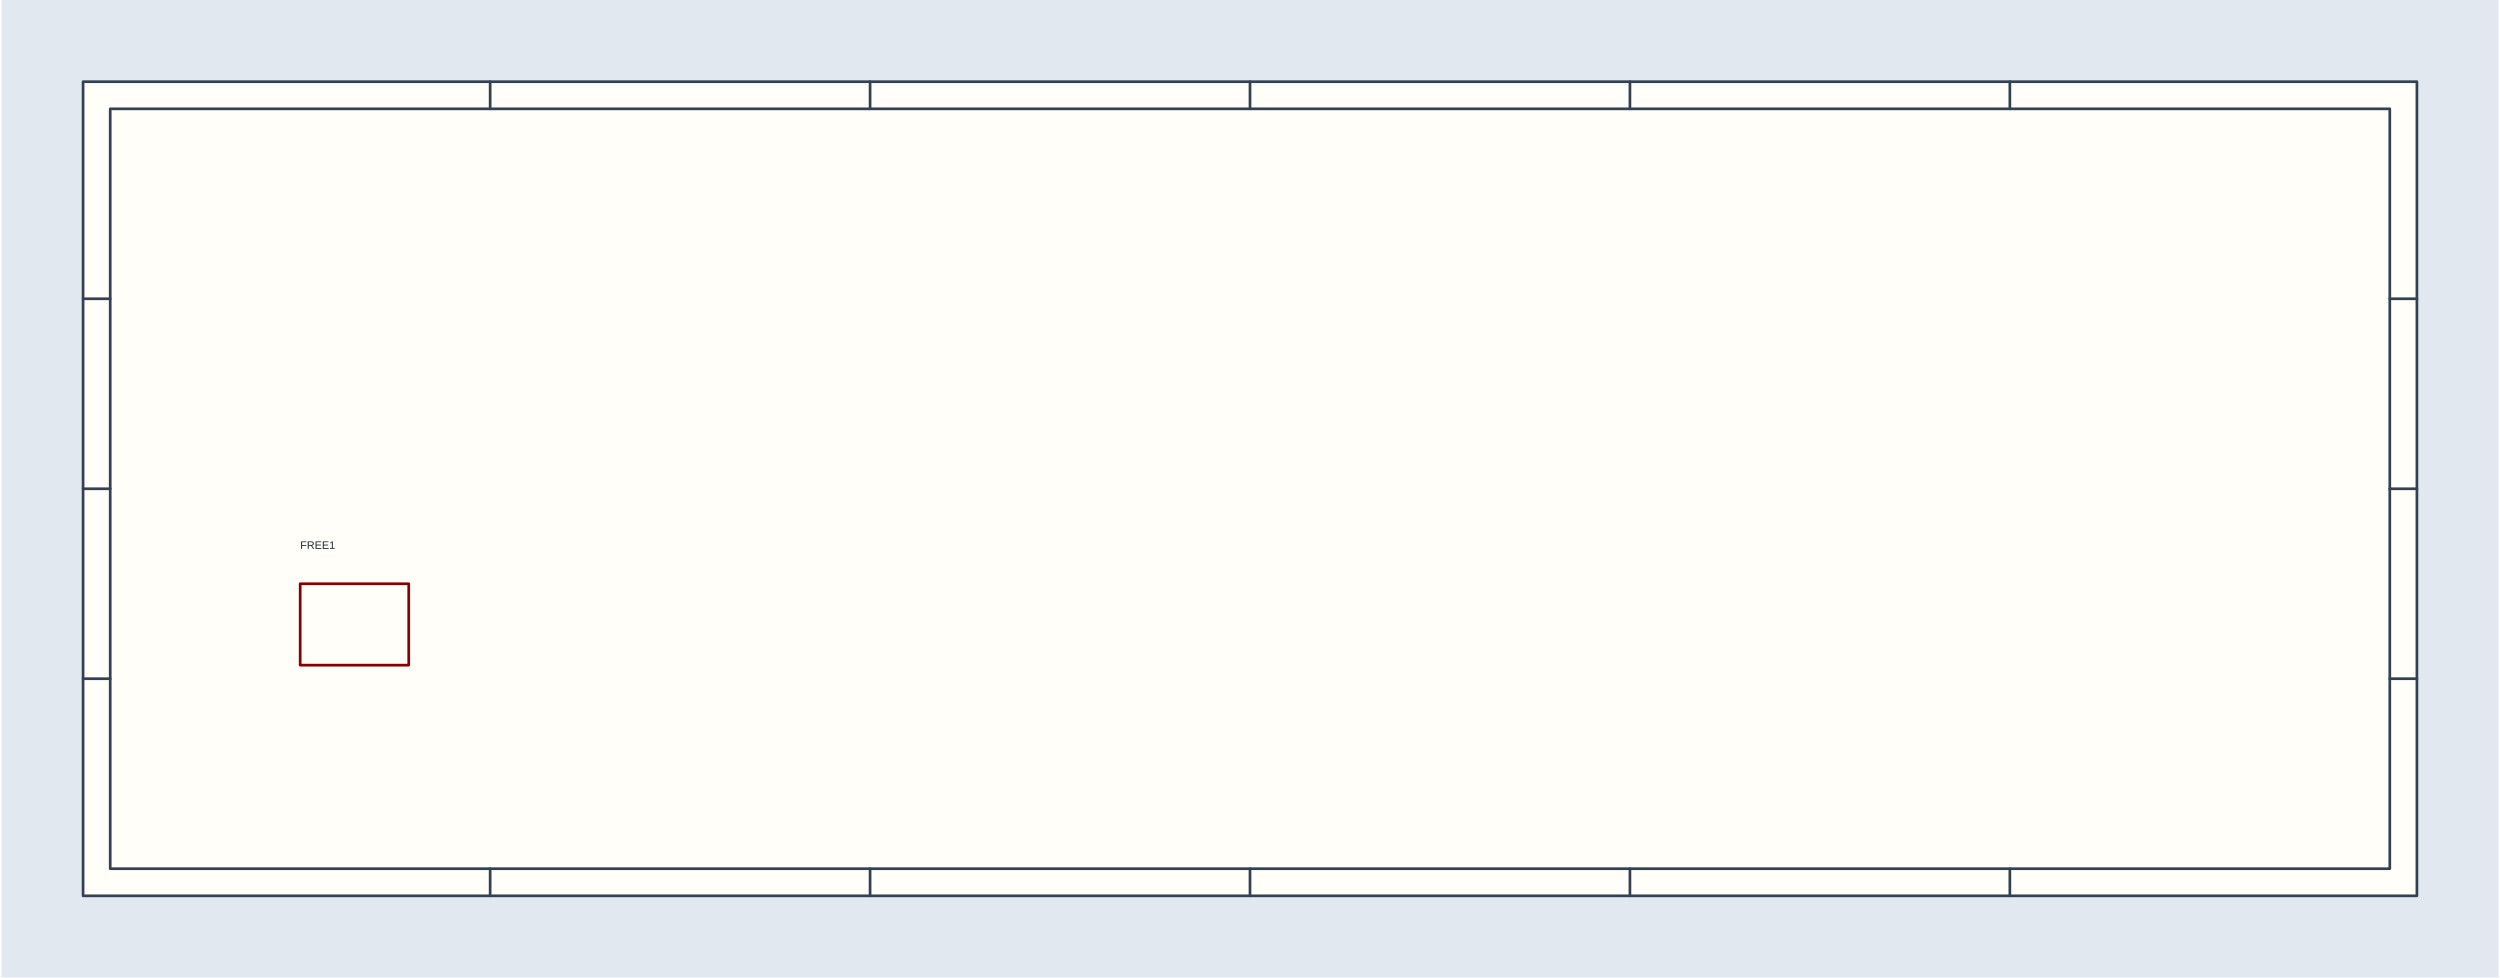
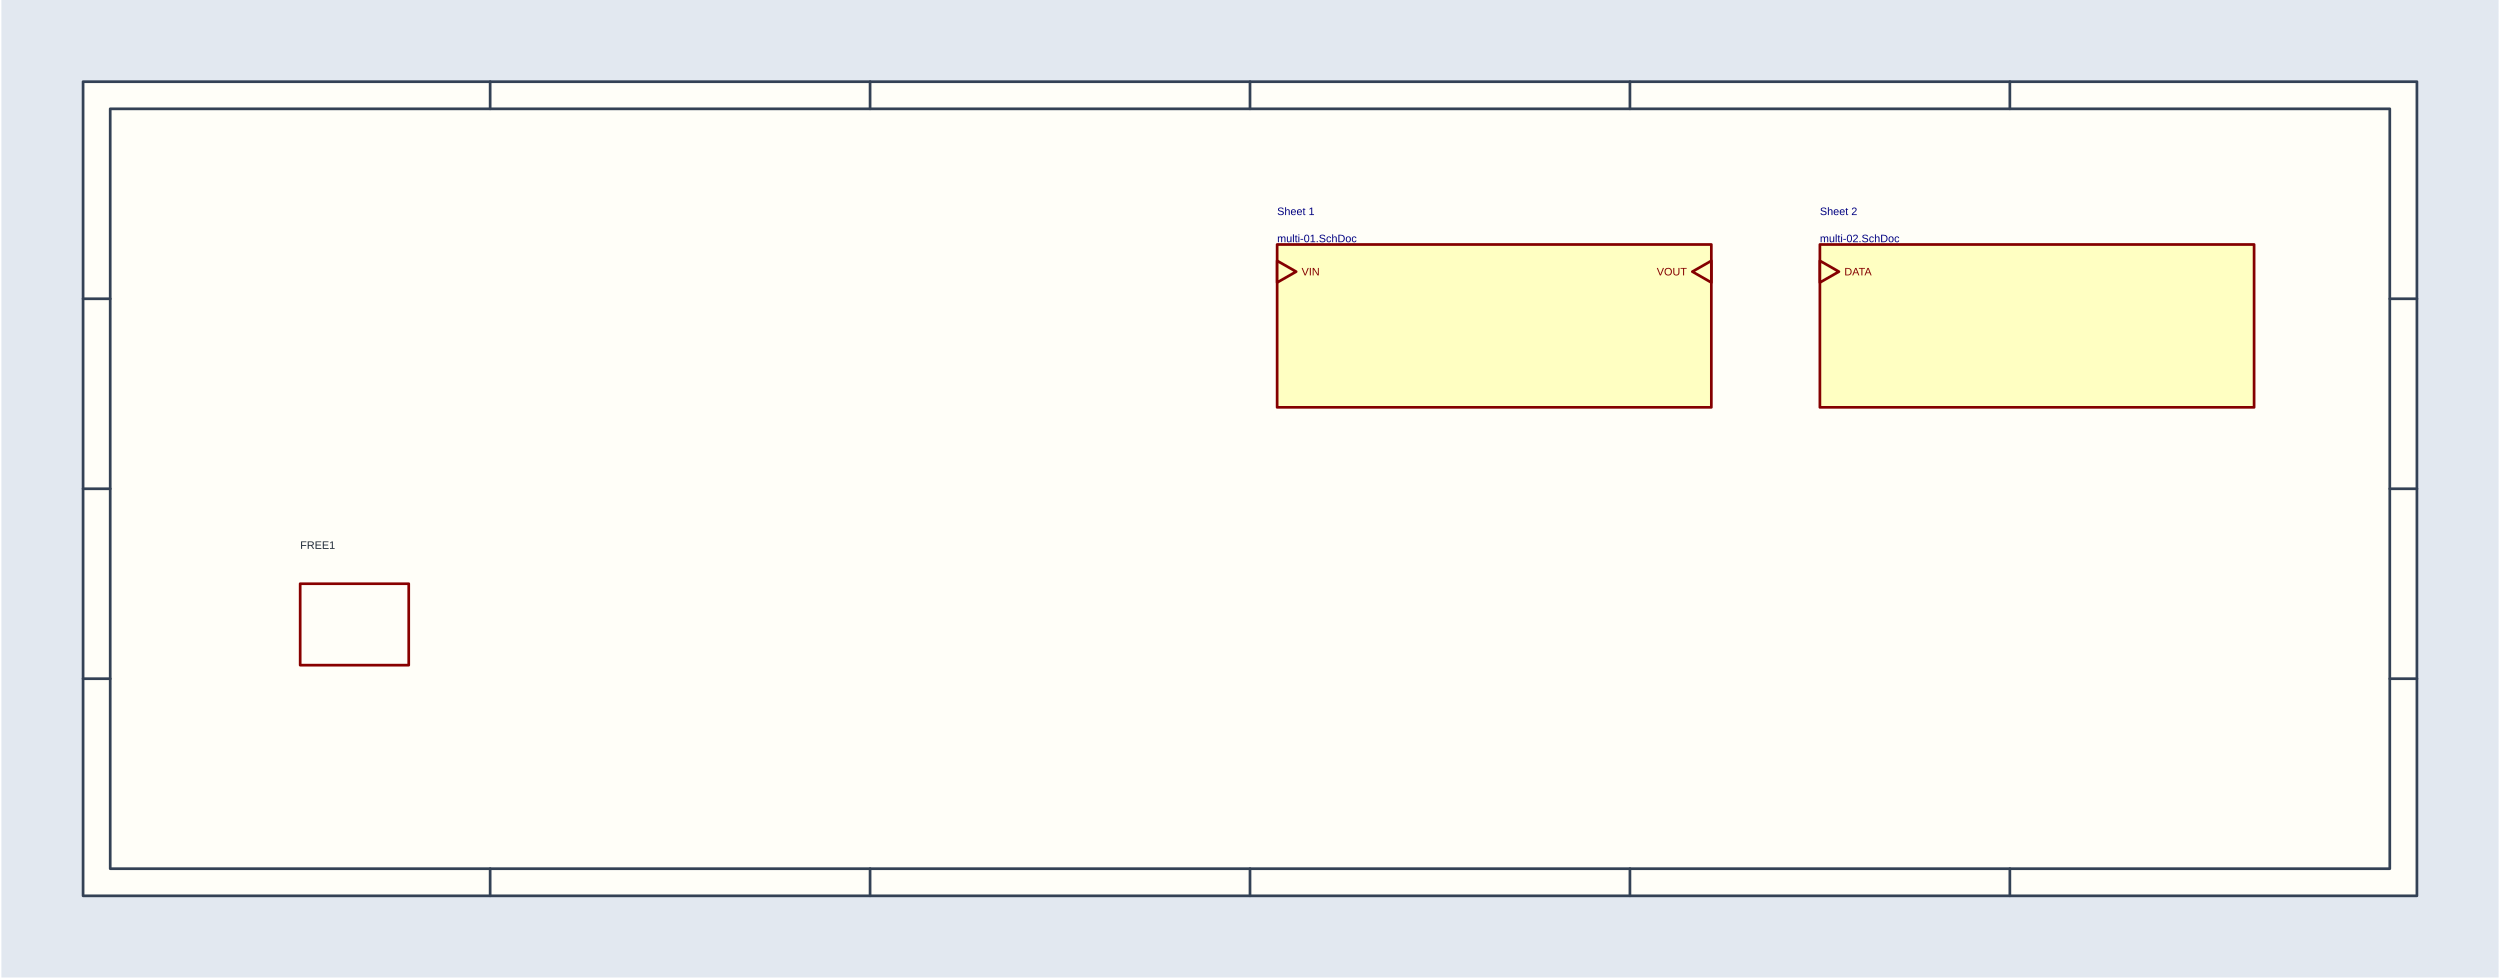
<svg xmlns="http://www.w3.org/2000/svg" width="1000" height="391" viewBox="0 0 920.2 360.2" role="img" aria-label="Altium schematic sheet" class="altium-sheet" data-renderer="altiumts">
  <rect width="100%" height="100%" fill="#e2e8f0" />
  <g stroke-linecap="round" stroke-linejoin="round">
    <defs>
      <clipPath id="altium-sheet-paper">
        <rect x="30.1" y="30.1" width="860" height="300" />
      </clipPath>
    </defs>
    <g data-record="SheetBorder" fill="#fffef8" stroke="#334155" stroke-width="1">
      <rect x="30.1" y="30.1" width="860" height="300" />
      <rect x="40.1" y="40.1" width="840" height="280" fill="none" />
      <path d="M 180.1 30.1 V 40.1 M 180.1 320.1 V 330.1" />
      <path d="M 320.1 30.1 V 40.1 M 320.1 320.1 V 330.1" />
      <path d="M 460.1 30.1 V 40.1 M 460.1 320.1 V 330.1" />
      <path d="M 600.1 30.1 V 40.1 M 600.1 320.1 V 330.1" />
      <path d="M 740.1 30.1 V 40.1 M 740.1 320.1 V 330.1" />
      <path d="M 30.1 110.1 H 40.1 M 880.1 110.1 H 890.1" />
      <path d="M 30.1 180.1 H 40.1 M 880.1 180.1 H 890.1" />
      <path d="M 30.1 250.1 H 40.1 M 880.1 250.1 H 890.1" />
    </g>
    <g data-sheet-content="true" clip-path="url(#altium-sheet-paper)">
+       <rect data-record="15" x="470.1" y="90.1" width="160" height="60" fill="#ffffc2" stroke="#840000" stroke-width="1" />
+       <text data-record="32" x="0" y="0" fill="#000080" font-family="Arial" font-size="4" font-style="normal" font-weight="normal" text-decoration="none" text-anchor="start" dominant-baseline="text-after-edge" transform="translate(470.1 80.1) rotate(0)">Sheet 1</text>
+       <text data-record="33" x="0" y="0" fill="#000080" font-family="Arial" font-size="4" font-style="normal" font-weight="normal" text-decoration="none" text-anchor="start" dominant-baseline="text-after-edge" transform="translate(470.1 90.1) rotate(0)">multi-01.SchDoc</text>
+       <g data-record="16">
+         <polygon points="470.1,96.1 477.1,100.1 470.1,104.1" fill="#ffffc2" stroke="#840000" stroke-width="1" />
+         <text x="479.1" y="100.1" text-anchor="start" dominant-baseline="central" fill="#840000" font-family="Arial" font-size="4" font-style="normal" font-weight="normal" text-decoration="none">VIN</text>
+       </g>
+       <g data-record="16">
+         <polygon points="630.1,96.1 623.1,100.1 630.1,104.1" fill="#ffffc2" stroke="#840000" stroke-width="1" />
+         <text x="621.1" y="100.1" text-anchor="end" dominant-baseline="central" fill="#840000" font-family="Arial" font-size="4" font-style="normal" font-weight="normal" text-decoration="none">VOUT</text>
+       </g>
+       <rect data-record="15" x="670.1" y="90.1" width="160" height="60" fill="#ffffc2" stroke="#840000" stroke-width="1" />
+       <text data-record="32" x="0" y="0" fill="#000080" font-family="Arial" font-size="4" font-style="normal" font-weight="normal" text-decoration="none" text-anchor="start" dominant-baseline="text-after-edge" transform="translate(670.1 80.1) rotate(0)">Sheet 2</text>
+       <text data-record="33" x="0" y="0" fill="#000080" font-family="Arial" font-size="4" font-style="normal" font-weight="normal" text-decoration="none" text-anchor="start" dominant-baseline="text-after-edge" transform="translate(670.1 90.1) rotate(0)">multi-02.SchDoc</text>
+       <g data-record="16">
+         <polygon points="670.1,96.1 677.1,100.1 670.1,104.1" fill="#ffffc2" stroke="#840000" stroke-width="1" />
+         <text x="679.1" y="100.1" text-anchor="start" dominant-baseline="central" fill="#840000" font-family="Arial" font-size="4" font-style="normal" font-weight="normal" text-decoration="none">DATA</text>
+       </g>
      <rect data-record="14" x="110.1" y="215.1" width="40" height="30" rx="0" fill="none" stroke="#880000" stroke-width="1" />
      <text data-record="34" x="0" y="0" fill="#1f2937" font-family="Arial" font-size="4" font-style="normal" font-weight="normal" text-decoration="none" text-anchor="start" dominant-baseline="text-after-edge" transform="translate(110.1 203.1) rotate(0)">FREE1</text>
    </g>
  </g>
</svg>
